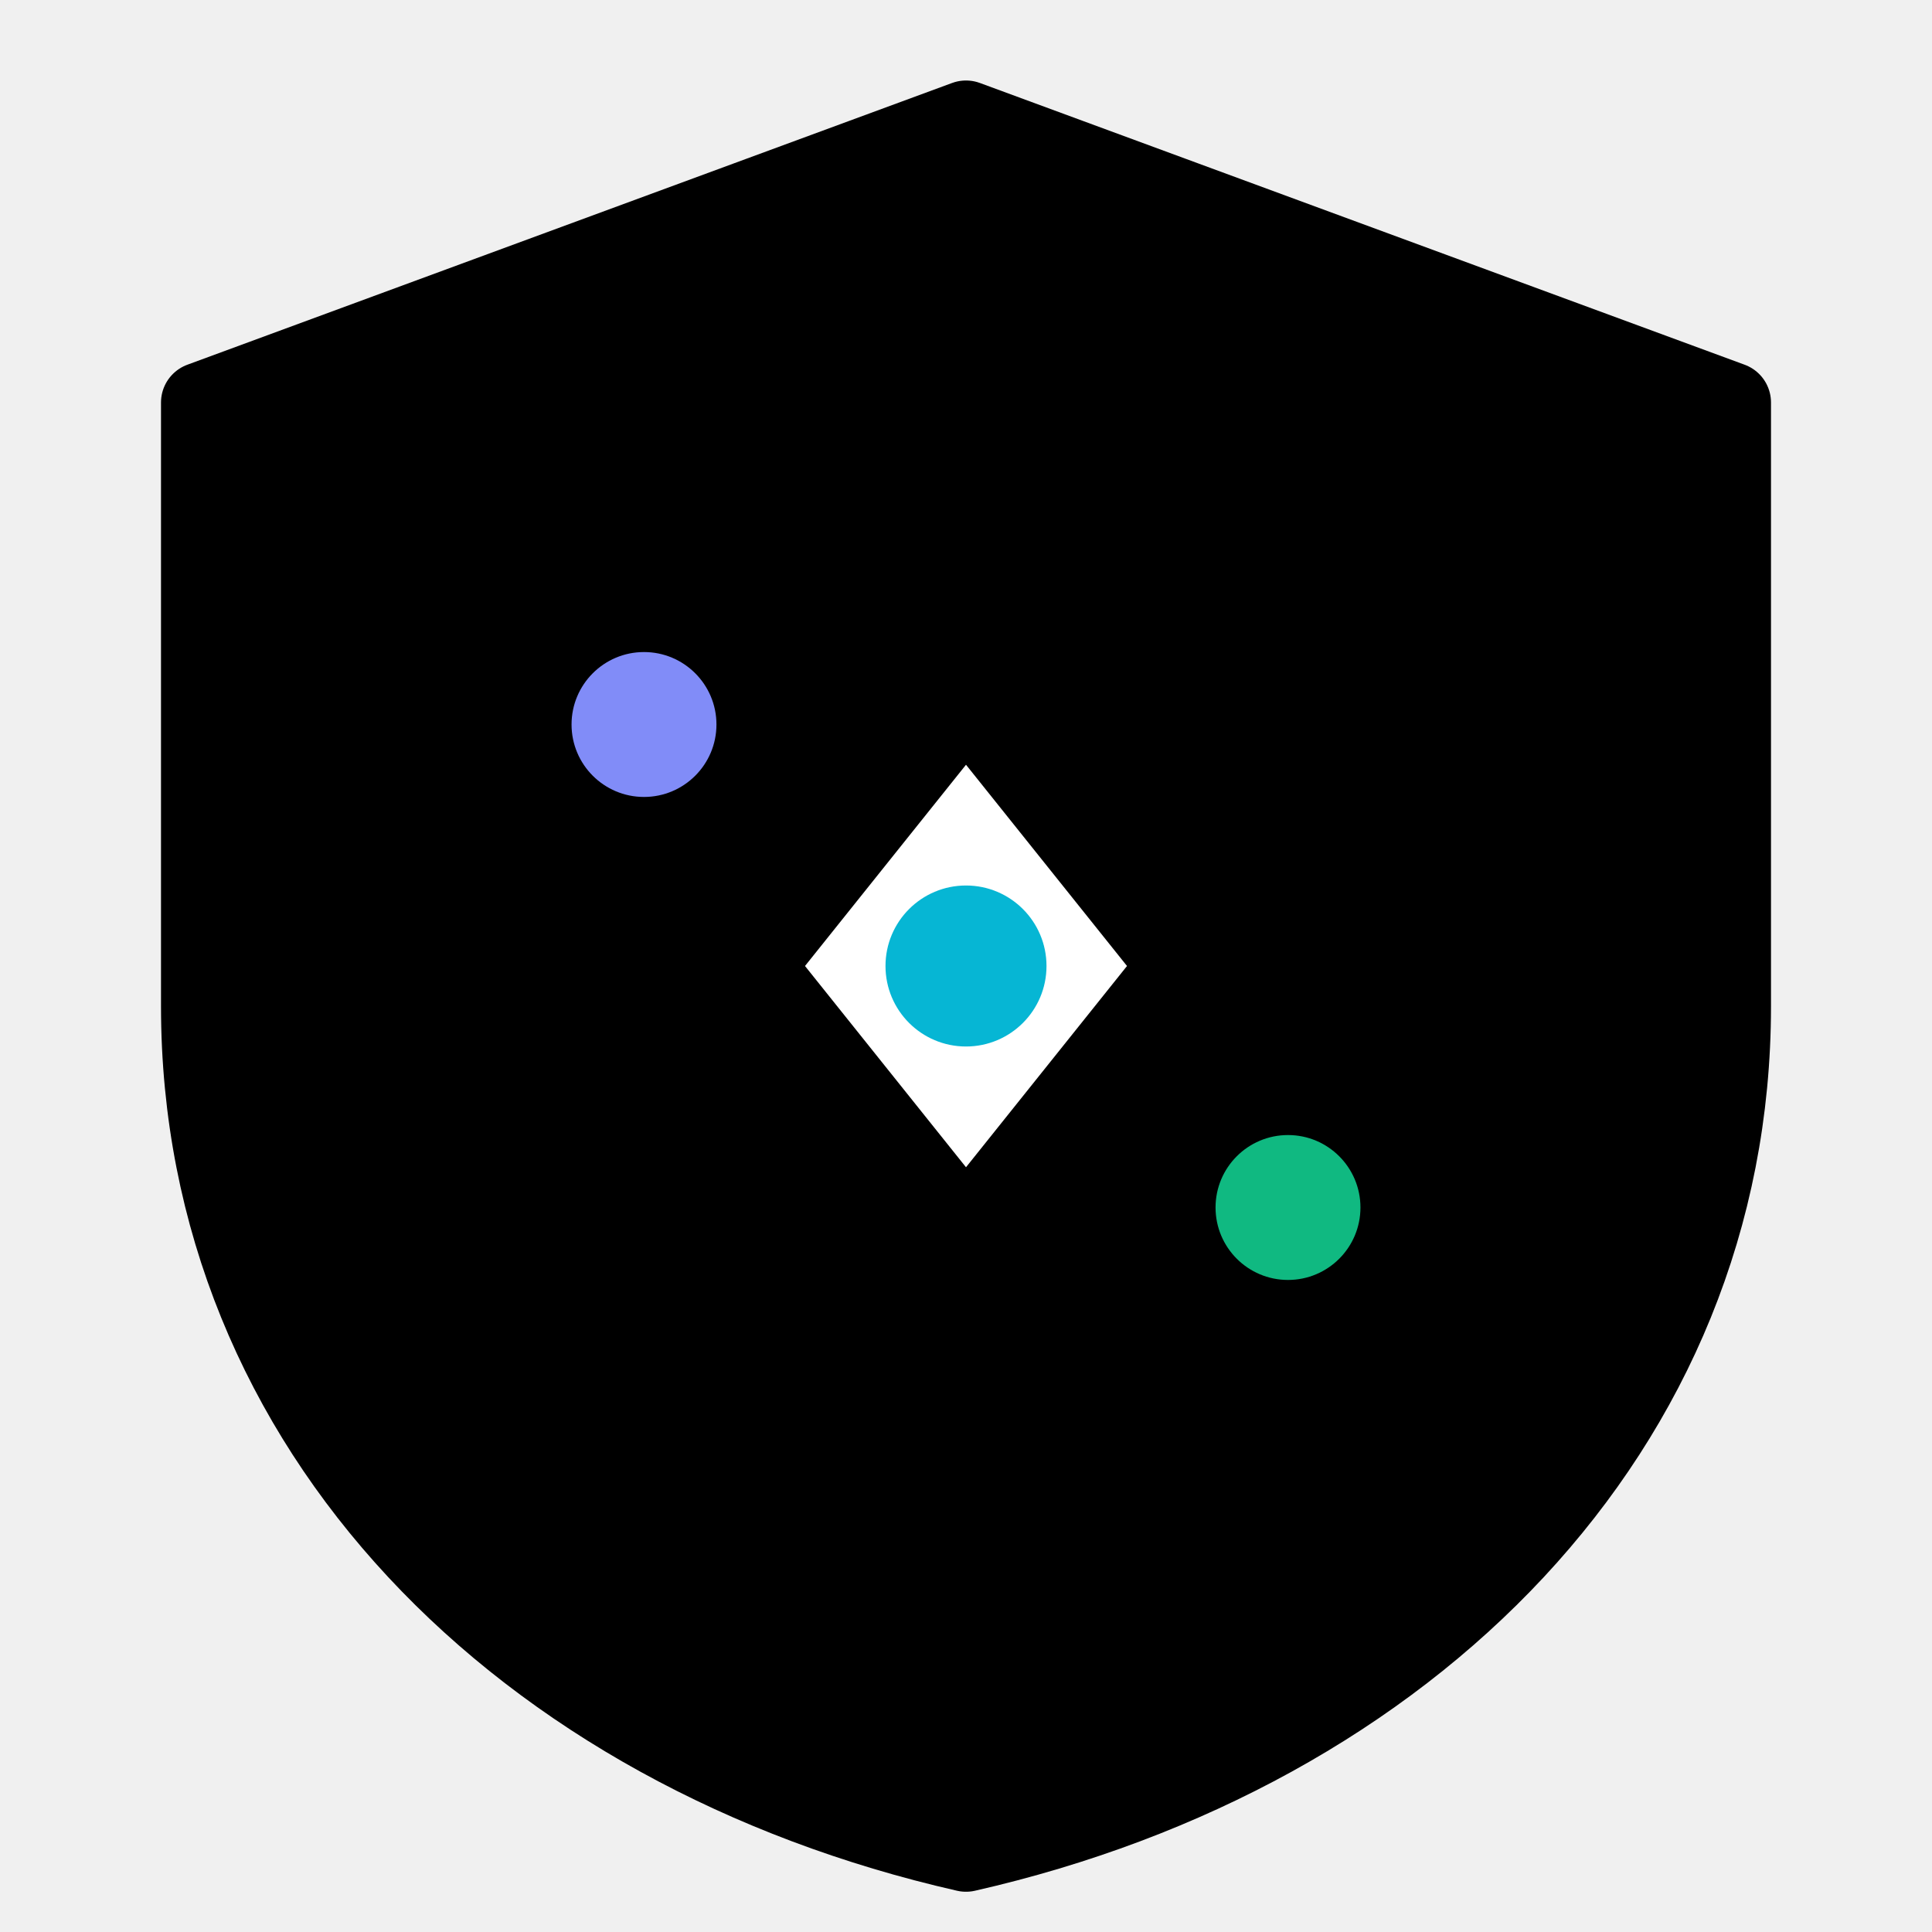
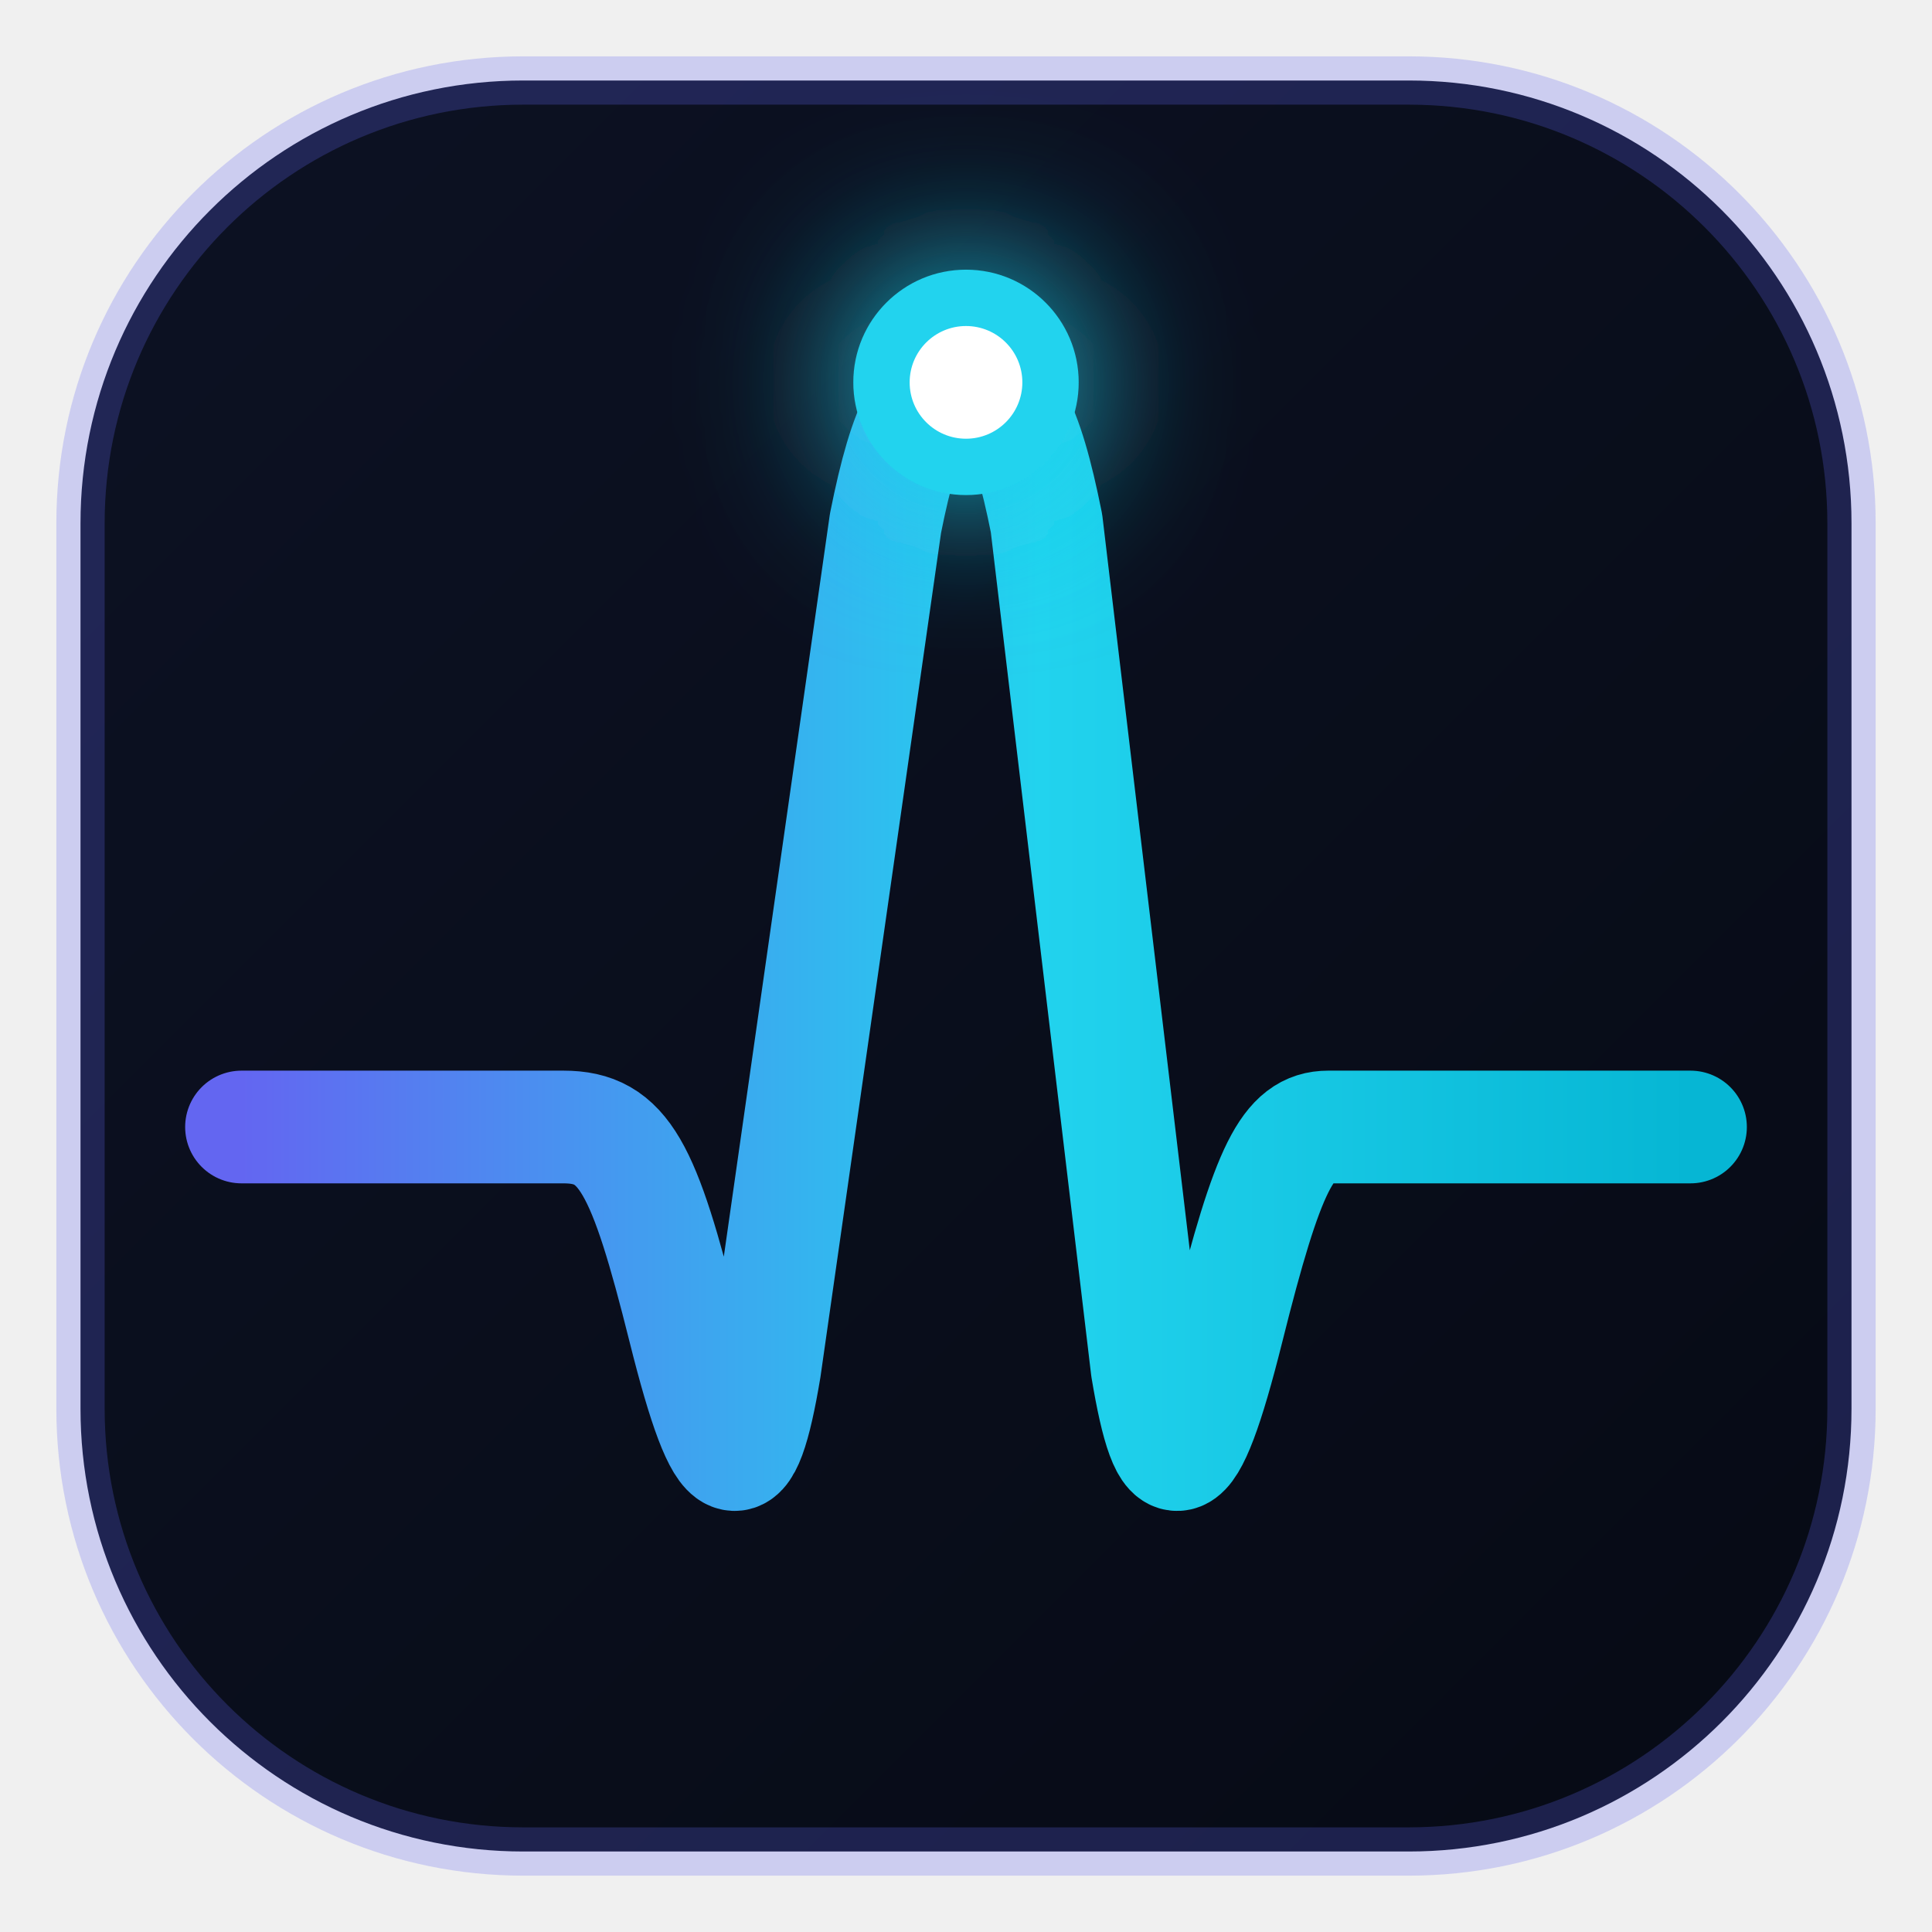
- <svg xmlns="http://www.w3.org/2000/svg" width="48" height="48" viewBox="0 0 48 48" fill="none">
+ <svg xmlns="http://www.w3.org/2000/svg" viewBox="0 0 48 48" fill="none" width="48" height="48">
  <defs>
-     <linearGradient id="sp-fav-prim" x1="4" y1="4" x2="44" y2="44" gradientUnits="userSpaceOnUse">
-       <stop offset="0%" stopColor="#818CF8" />
-       <stop offset="45%" stopColor="#06B6D4" />
-       <stop offset="100%" stopColor="#10B981" />
+     <linearGradient id="f-tile" x1="0" y1="0" x2="48" y2="48" gradientUnits="userSpaceOnUse">
+       <stop offset="0%" stop-color="#0D1224" />
+       <stop offset="100%" stop-color="#060A14" />
    </linearGradient>
-     <linearGradient id="sp-fav-count" x1="44" y1="4" x2="4" y2="44" gradientUnits="userSpaceOnUse">
-       <stop offset="0%" stopColor="#38BDF8" />
-       <stop offset="50%" stopColor="#6366F1" />
-       <stop offset="100%" stopColor="#A855F7" />
+     <linearGradient id="f-wave" x1="6" y1="24" x2="42" y2="24" gradientUnits="userSpaceOnUse">
+       <stop offset="0%" stop-color="#6366F1" />
+       <stop offset="55%" stop-color="#22D3EE" />
+       <stop offset="100%" stop-color="#06B6D4" />
    </linearGradient>
-     <linearGradient id="sp-fav-bg" x1="0" y1="0" x2="48" y2="48" gradientUnits="userSpaceOnUse">
-       <stop offset="0%" stopColor="#0A0E1A" />
-       <stop offset="100%" stopColor="#04060B" />
-     </linearGradient>
-     <linearGradient id="sp-fav-rim" x1="0" y1="0" x2="48" y2="48" gradientUnits="userSpaceOnUse">
-       <stop offset="0%" stopColor="#FFFFFF" stopOpacity="0.45" />
-       <stop offset="50%" stopColor="#06B6D4" stopOpacity="0.6" />
-       <stop offset="100%" stopColor="#10B981" stopOpacity="0.3" />
-     </linearGradient>
+     <filter id="f-glow" x="-80%" y="-80%" width="260%" height="260%">
+       <feGaussianBlur stdDeviation="2" result="blur" />
+       <feComposite in="SourceGraphic" in2="blur" operator="over" />
+     </filter>
  </defs>
-   <path d="M24 3L43 10V25C43 35.5 35 43.5 24 46C13 43.5 5 35.5 5 25V10L24 3Z" fill="url(#sp-fav-bg)" stroke="url(#sp-fav-rim)" stroke-width="2" stroke-linejoin="round" />
-   <path d="M13 22C13 16 18 13.5 23 14C27.5 14.5 31 17.5 34 21C36.5 24 37 28 35 32C33 36 28 37 24 36.5C18.5 35.8 14 31 14 26" stroke="url(#sp-fav-prim)" stroke-width="3.2" stroke-linecap="round" stroke-linejoin="round" />
-   <path d="M35 26C35 21 31 18 27 18C23 18 19 21 16 25C14 28 14 31 16 33C18 35 22 35 25 33C29 30.5 34 26 35 21" stroke="url(#sp-fav-count)" stroke-width="2.2" stroke-linecap="round" stroke-linejoin="round" opacity="0.9" />
-   <path d="M24 19L28 24L24 29L20 24L24 19Z" fill="#FFFFFF" />
-   <circle cx="24" cy="24" r="2" fill="#06B6D4" />
-   <circle cx="16" cy="18" r="1.8" fill="#818CF8" />
-   <circle cx="32" cy="30" r="1.8" fill="#10B981" />
+   <rect x="2" y="2" width="44" height="44" rx="11" fill="url(#f-tile)" stroke="rgba(99,102,241,0.25)" stroke-width="1.2" />
+   <path d="M6 28 L14 28 C15.5 28 16 29 17 33 C18 37 18.5 37 19 34 L22 13 C22.5 10.5 23 9.5 24 9.5 C25 9.5 25.5 10.5 26 13 L28.5 34 C29 37 29.5 37 30.5 33 C31.5 29 32 28 33 28 L42 28" stroke="url(#f-wave)" stroke-width="2.8" stroke-linecap="round" stroke-linejoin="round" />
+   <circle cx="24" cy="9.5" r="2.8" fill="#22D3EE" filter="url(#f-glow)" />
+   <circle cx="24" cy="9.5" r="1.4" fill="#FFFFFF" />
</svg>
